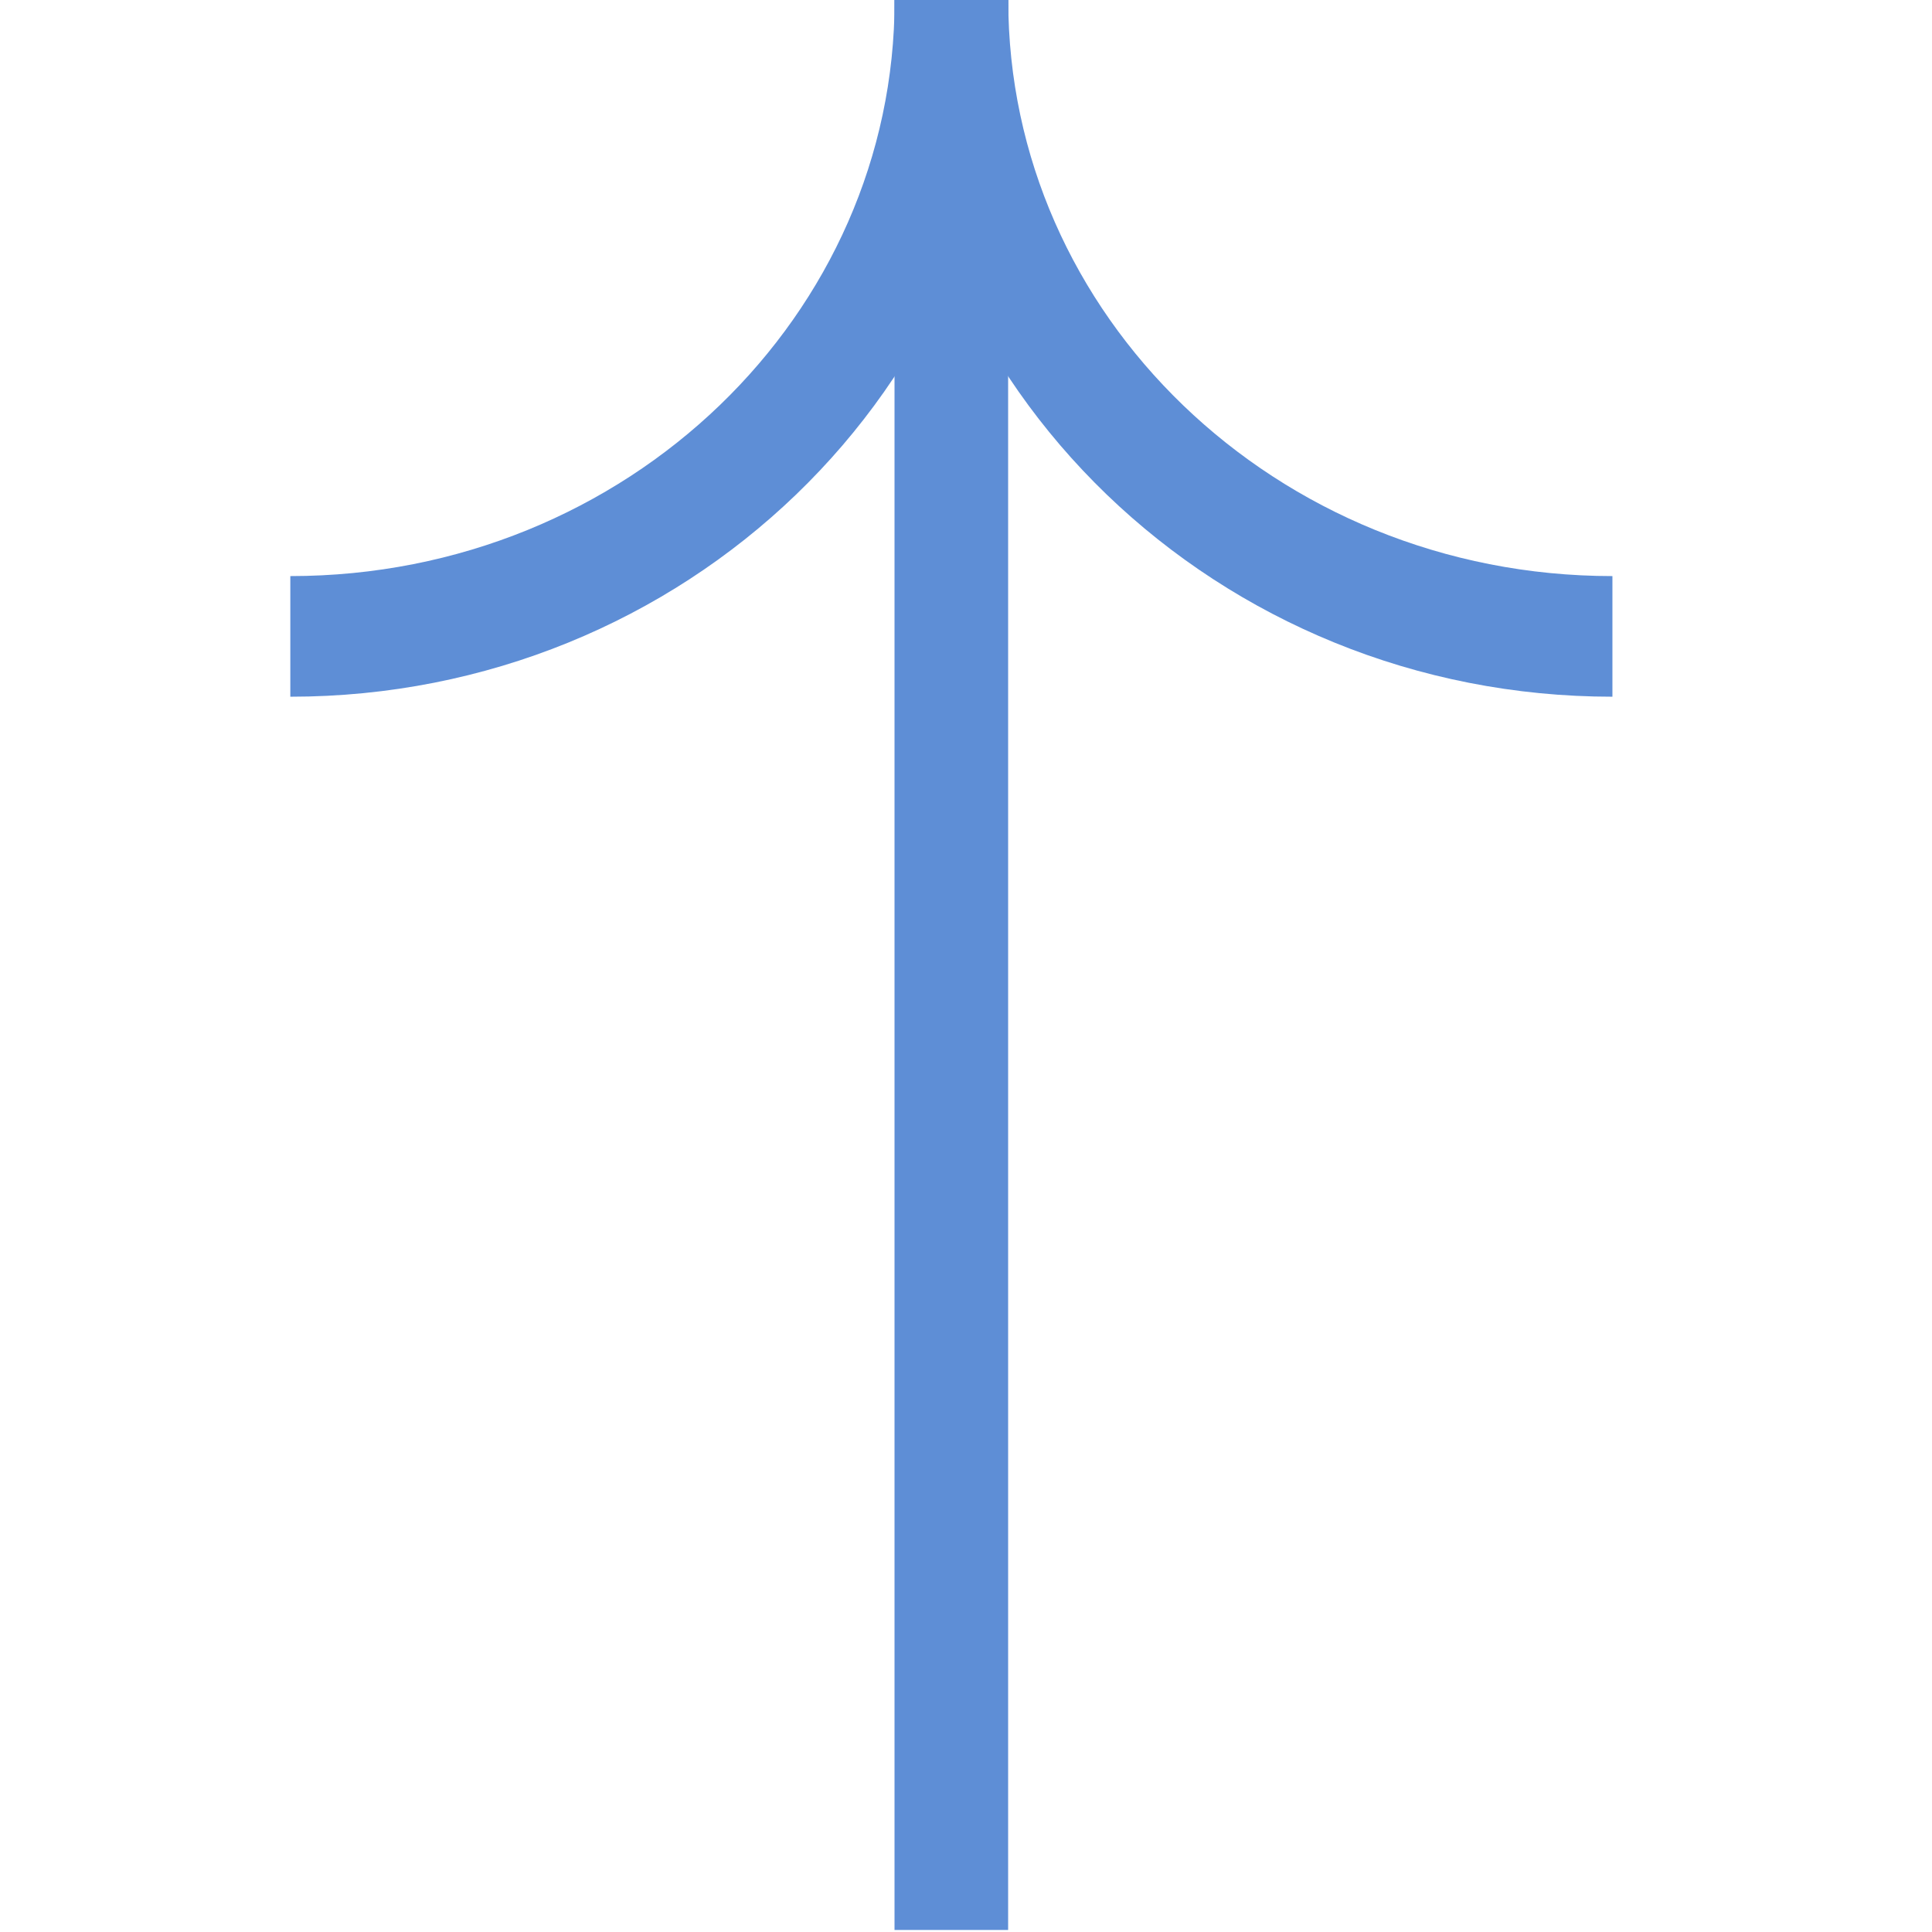
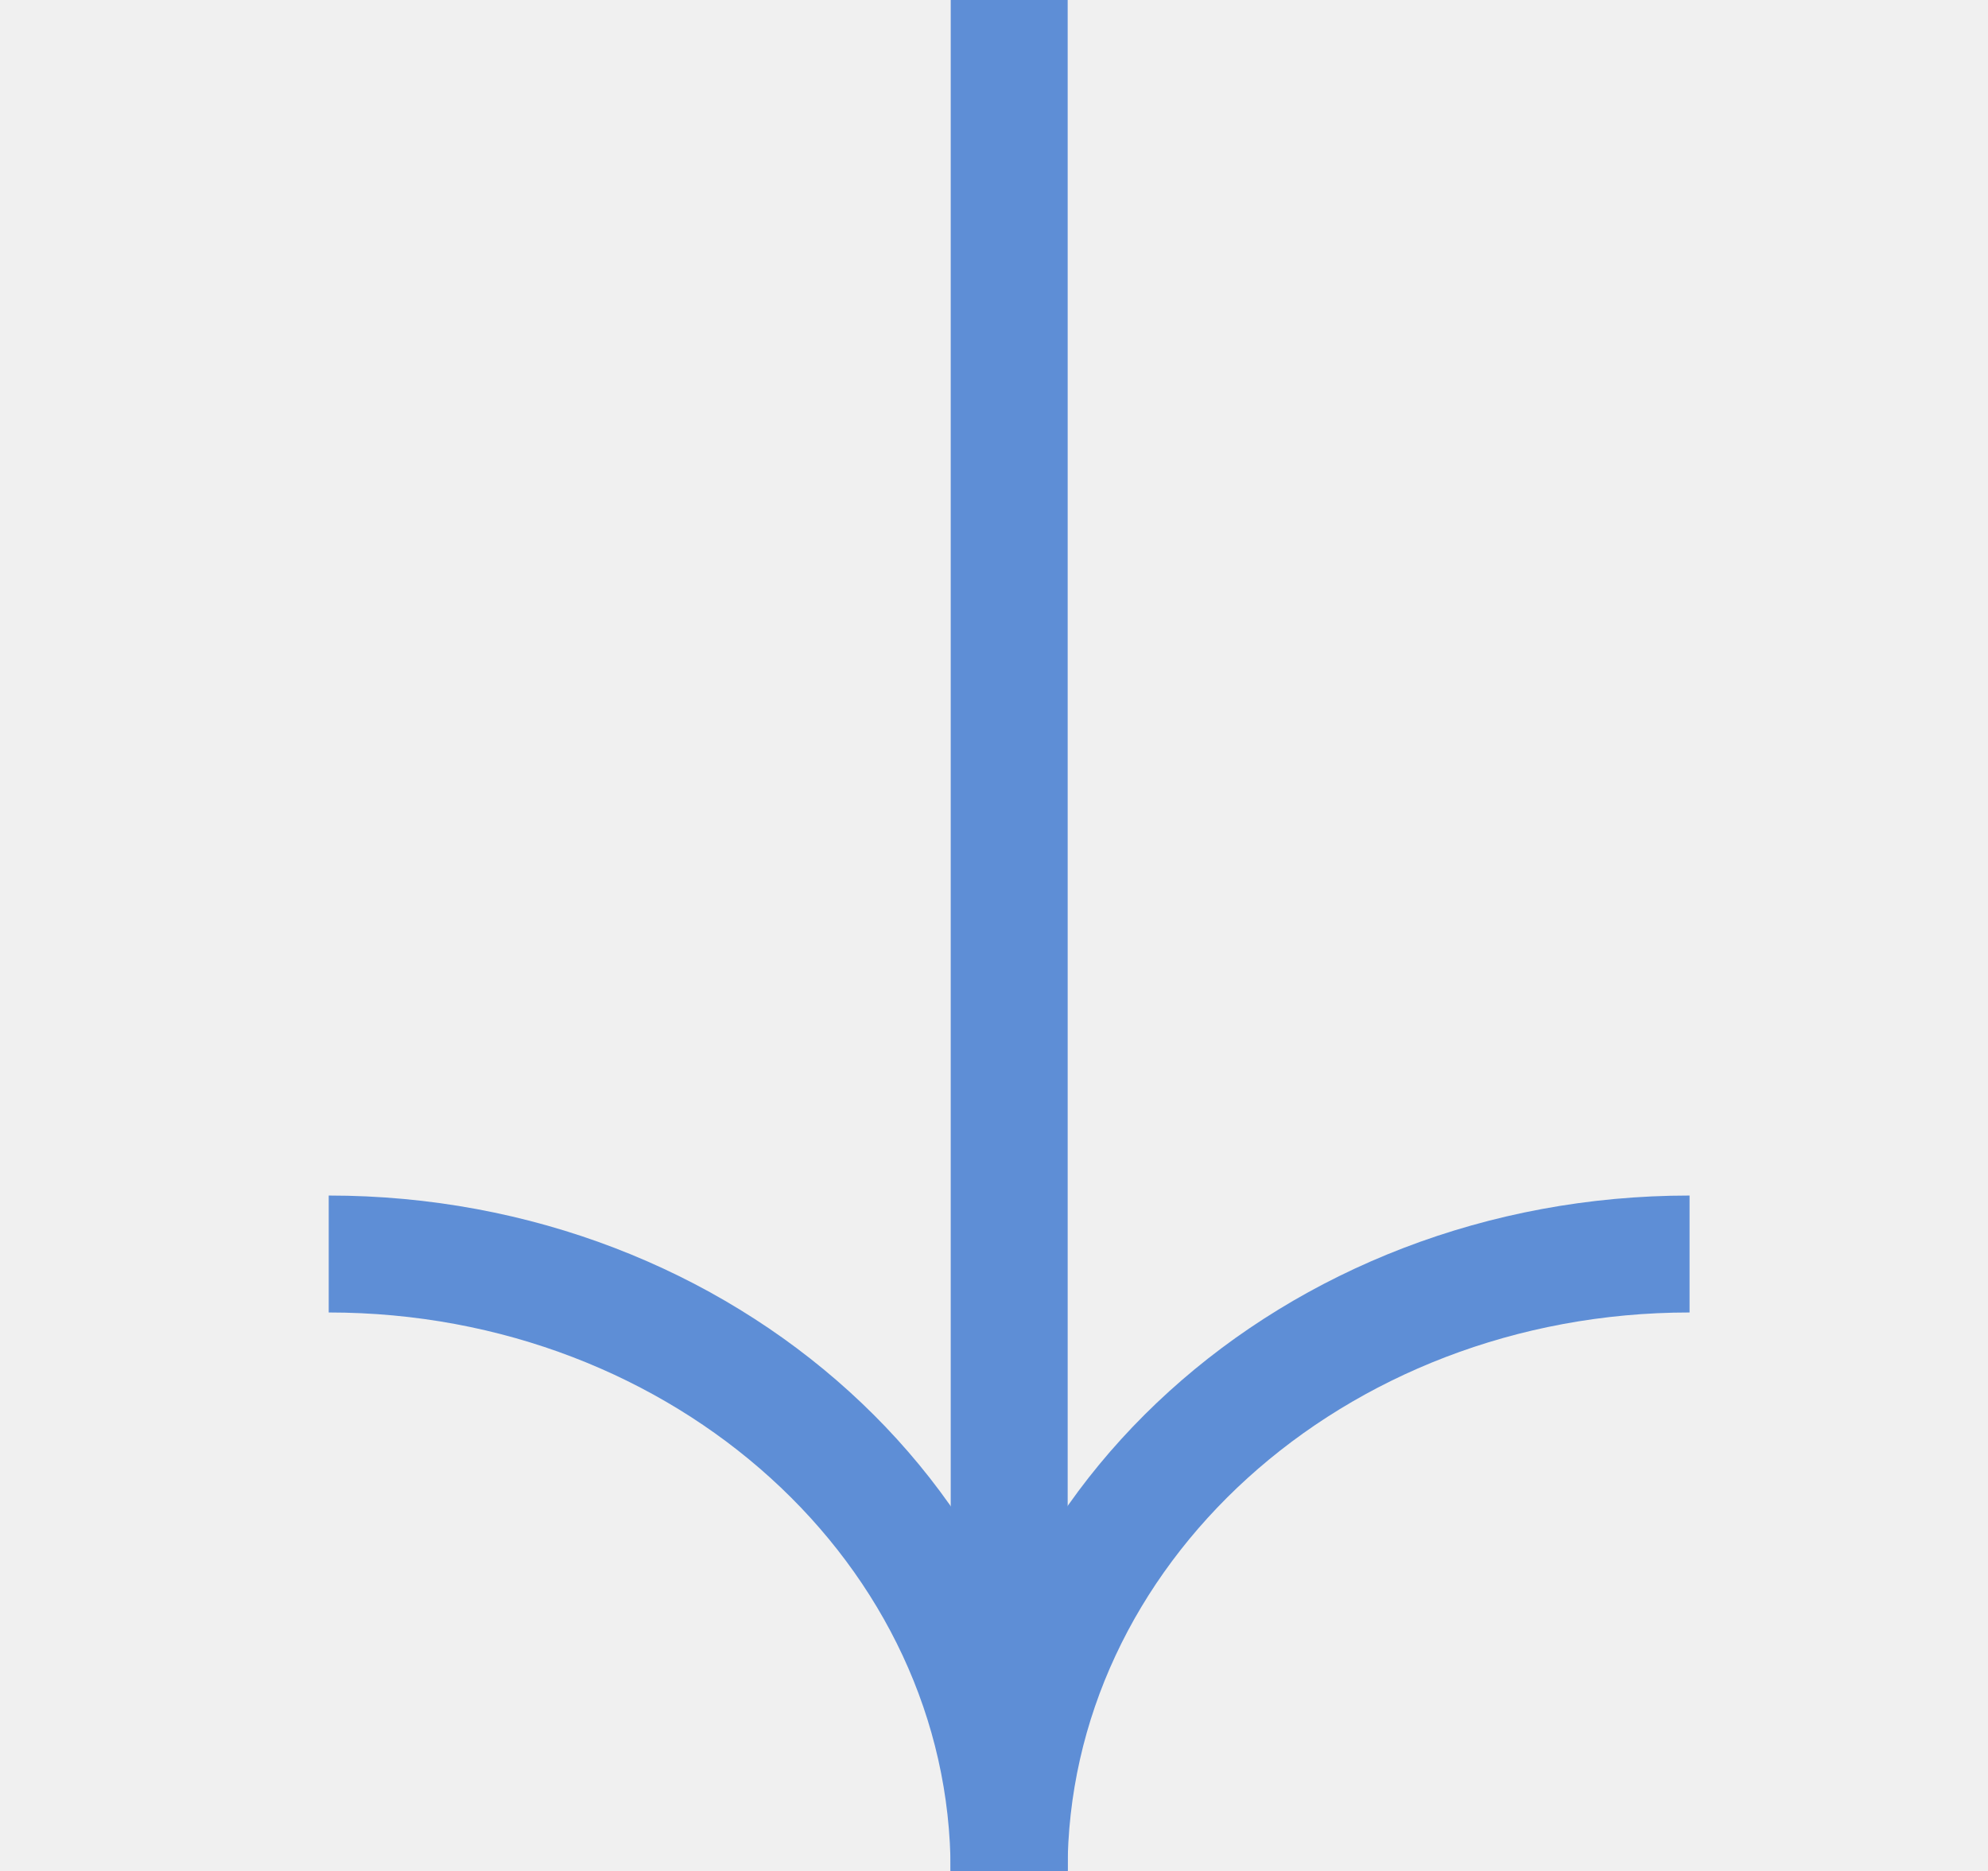
- <svg xmlns="http://www.w3.org/2000/svg" version="1.1" width="1000" height="1000" viewBox="0 0 1000 1000" xml:space="preserve">
-   <defs>
- </defs>
-   <rect x="0" y="0" width="100%" height="100%" fill="#ffffff" />
-   <g transform="matrix(-58.8046 0 0 -62.4346 500.0482 499.4715)" id="496433">
-     <g style="" vector-effect="non-scaling-stroke">
-       <g transform="matrix(1 0 0 1 -2.7797 5.3618)">
-         <path style="stroke: rgb(94,142,214); stroke-width: 1; stroke-dasharray: none; stroke-linecap: butt; stroke-dashoffset: 0; stroke-linejoin: miter; stroke-miterlimit: 4; is-custom-font: none; font-file-url: none; fill: none; fill-rule: nonzero; opacity: 1;" transform=" translate(-5.7203, -13.3618)" d="M 8.629 16 C 8.629 13.087 6.026 10.724 2.811 10.724" stroke-linecap="round" />
-       </g>
-       <g transform="matrix(1 0 0 1 3.0386 5.3618)">
-         <path style="stroke: rgb(94,142,214); stroke-width: 1; stroke-dasharray: none; stroke-linecap: butt; stroke-dashoffset: 0; stroke-linejoin: miter; stroke-miterlimit: 4; is-custom-font: none; font-file-url: none; fill: none; fill-rule: nonzero; opacity: 1;" transform=" translate(-11.5385, -13.3618)" d="M 14.448 10.724 C 11.233 10.724 8.629 13.087 8.629 16" stroke-linecap="round" />
-       </g>
-       <g transform="matrix(1 0 0 1 0.1295 0)">
-         <path style="stroke: rgb(94,142,214); stroke-width: 1; stroke-dasharray: none; stroke-linecap: butt; stroke-dashoffset: 0; stroke-linejoin: miter; stroke-miterlimit: 4; is-custom-font: none; font-file-url: none; fill: none; fill-rule: nonzero; opacity: 1;" transform=" translate(-8.6295, -8)" d="M 8.63 0 L 8.63 16" stroke-linecap="round" />
-       </g>
-     </g>
-   </g>
+ <svg xmlns="http://www.w3.org/2000/svg" width="17" height="16" viewBox="0 0 17 16" fill="none">
+   <path d="M8.629 16C8.629 13.087 6.026 10.724 2.811 10.724" stroke="#5E8ED6" />
+   <path d="M14.448 10.724C11.233 10.724 8.629 13.087 8.629 16" stroke="#5E8ED6" />
+   <path d="M8.63 0L8.63 16" stroke="#5E8ED6" />
</svg>
